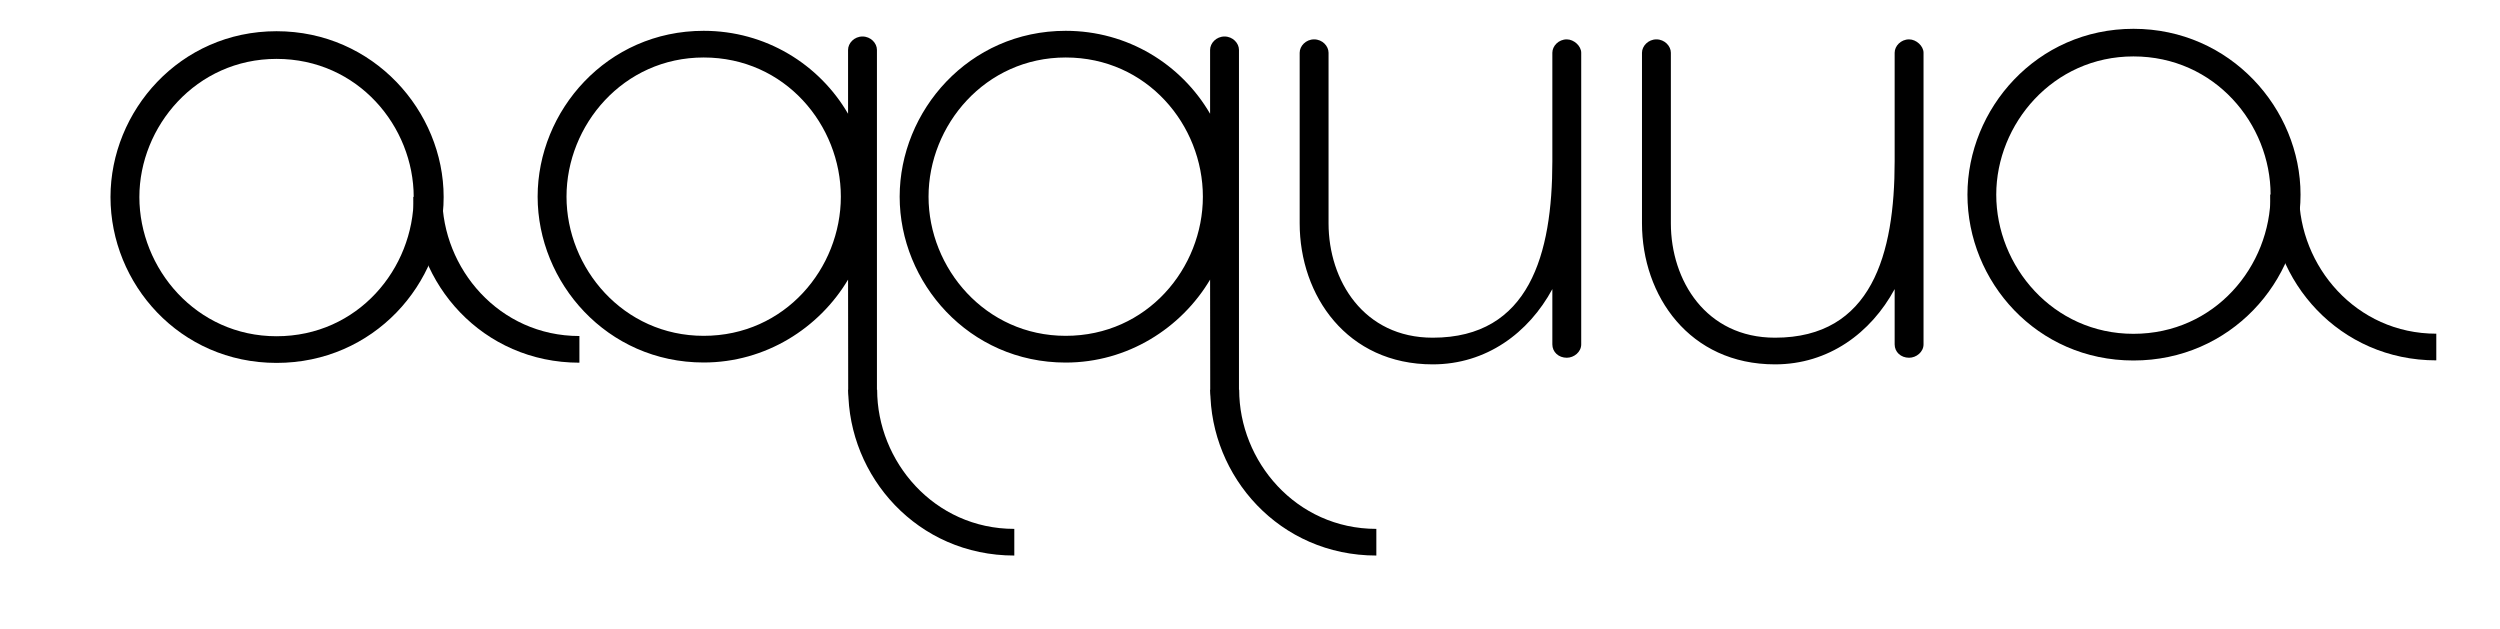
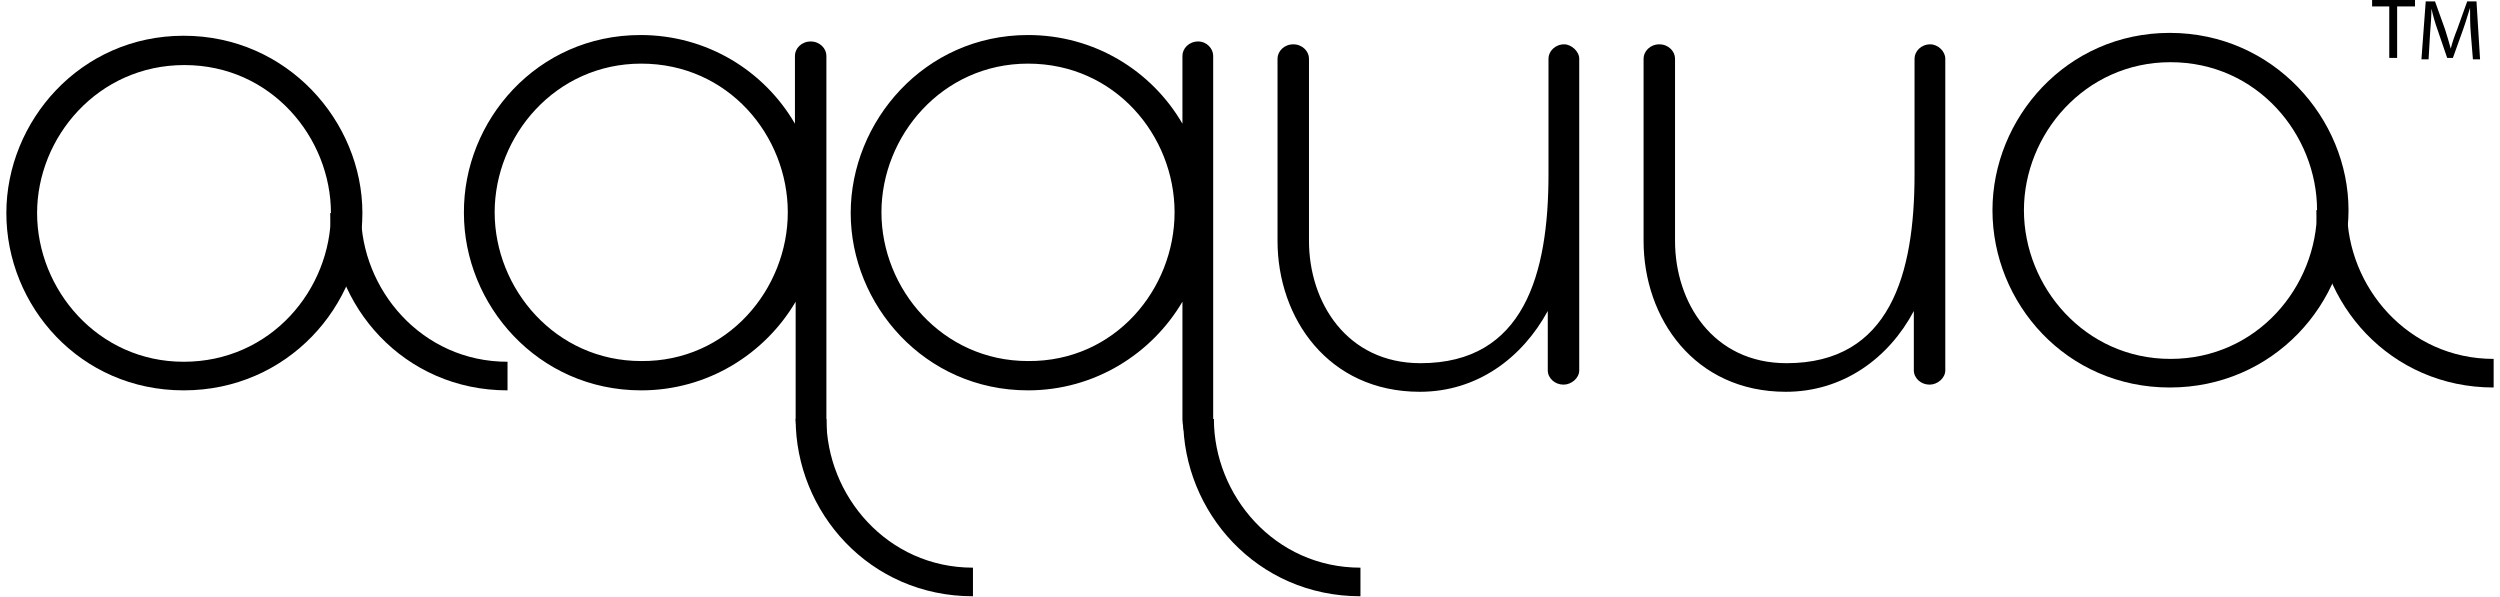
- <svg xmlns="http://www.w3.org/2000/svg" version="1.1" id="Layer_1" x="0px" y="0px" width="374px" height="94px" viewBox="-16.53 -5.89 374 94" enable-background="new -16.53 -5.89 374 94" xml:space="preserve">
-   <path d="M220.02,2v13.83v29.799c0,1.141-1.08,2-2.16,2c-1.229,0-2.159-0.859-2.159-2v-8.27c-3.551,6.561-9.881,11.26-17.9,11.26  c-12.811,0-19.9-10.27-19.9-21.1V2c0-1,0.92-2,2.16-2s2.16,1,2.16,2v25.52c0,8.55,5.25,17.109,15.58,17.109  c14.5,0,17.9-12.549,17.9-26.379V2c0-1,0.92-2,2.159-2C218.94,0,220.02,1,220.02,2" />
-   <path d="M271.23,2v13.83v29.799c0,1.141-1.08,2-2.16,2c-1.24,0-2.16-0.859-2.16-2v-8.27c-3.55,6.561-9.88,11.26-17.9,11.26  c-12.809,0-19.899-10.27-19.899-21.1V2c0-1,0.931-2,2.16-2s2.16,1,2.16,2v25.52c0,8.55,5.25,17.109,15.579,17.109  c14.5,0,17.9-12.549,17.9-26.379V2c0-1,0.92-2,2.16-2C270.15,0,271.23,1,271.23,2" />
-   <path d="M49.84,23.59c0,12.97-10.49,24.81-24.99,24.81C10.34,48.4,0,36.56,0,23.59C0,10.75,10.34-1.22,24.84-1.22  S49.84,10.75,49.84,23.59 M45.36,23.59c0-10.55-8.33-20.67-20.52-20.67C12.8,2.92,4.32,13.04,4.32,23.59  c0,10.69,8.49,20.821,20.52,20.821C37.03,44.411,45.36,34.28,45.36,23.59" />
-   <path d="M49.63,23.56c0,10.69,8.49,20.819,20.52,20.819v3.99c-14.5,0-24.84-11.83-24.84-24.81" />
-   <path d="M114.66,1.57v54.37c0,1.141-0.93,2-2.16,2s-2.14-4.37-2.14-5.5l-0.02-16.5c-4.32,7.26-12.34,12.4-21.6,12.4  c-14.5,0-24.84-11.98-24.84-24.81C63.9,10.7,74.24-1.28,88.74-1.28c9.26,0,17.28,4.99,21.6,12.41V1.57c0-1,0.92-2,2.16-2  S114.66,0.57,114.66,1.57 M109.26,23.53c0-10.69-8.33-20.82-20.52-20.82c-12.04,0-20.52,10.12-20.52,20.82  c0,10.7,8.49,20.82,20.52,20.82C100.93,44.35,109.26,34.22,109.26,23.53" />
-   <path d="M114.69,52.411c0,10.689,8.49,20.819,20.52,20.819v3.989c-14.5,0-24.84-11.829-24.84-24.809" />
-   <path d="M168.82,1.57v54.37c0,1.141-0.93,2-2.16,2c-1.24,0-2.14-4.37-2.14-5.5l-0.02-16.5c-4.32,7.27-12.34,12.41-21.6,12.41  c-14.5,0-24.84-11.98-24.84-24.81S128.4-1.28,142.9-1.28c9.26,0,17.28,4.99,21.6,12.41V1.57c0-1,0.92-2,2.16-2  C167.9-0.43,168.82,0.57,168.82,1.57 M163.42,23.53c0-10.69-8.33-20.82-20.52-20.82c-12.04,0-20.52,10.12-20.52,20.82  c0,10.7,8.49,20.82,20.52,20.82C155.09,44.35,163.42,34.22,163.42,23.53" />
-   <path d="M168.85,52.411c0,10.689,8.489,20.819,20.521,20.819v3.989c-14.5,0-24.841-11.829-24.841-24.809" />
-   <path d="M327.63,23.23c0,12.97-10.49,24.81-24.99,24.81S277.8,36.21,277.8,23.23c0-12.83,10.34-24.81,24.84-24.81  S327.63,10.4,327.63,23.23 M323.15,23.23c0-10.55-8.33-20.68-20.52-20.68c-12.041,0-20.521,10.12-20.521,20.68  c0,10.69,8.479,20.819,20.521,20.819C314.82,44.049,323.15,33.92,323.15,23.23" />
-   <path d="M327.419,23.21c0,10.69,8.49,20.82,20.521,20.82v3.99c-14.5,0-24.842-11.83-24.842-24.81" />
-   <path fill="none" d="M-24.15-335.64" />
-   <path fill="none" d="M-24.15,456.36" />
+ <svg xmlns="http://www.w3.org/2000/svg" width="348" height="83" viewBox="0 4.4 347.9 83.4">
+   <path d="M220 12.6v13.8 29.8c0 1.1-1.1 2-2.2 2 -1.2 0-2.2-0.9-2.2-2v-8.3C212 54.5 205.7 59.2 197.7 59.2c-12.8 0-19.9-10.3-19.9-21.1V12.6c0-1 0.9-2 2.2-2s2.2 1 2.2 2v25.5c0 8.6 5.3 17.1 15.6 17.1 14.5 0 17.9-12.5 17.9-26.4V12.6c0-1 0.9-2 2.2-2C218.9 10.6 220 11.6 220 12.6" />
+   <path d="M271.2 12.6v13.8 29.8c0 1.1-1.1 2-2.2 2 -1.2 0-2.2-0.9-2.2-2v-8.3c-3.5 6.6-9.9 11.3-17.9 11.3C236.1 59.2 229 48.9 229 38.1V12.6c0-1 0.9-2 2.2-2s2.2 1 2.2 2v25.5c0 8.6 5.3 17.1 15.6 17.1 14.5 0 17.9-12.5 17.9-26.4V12.6c0-1 0.9-2 2.2-2C270.2 10.6 271.2 11.6 271.2 12.6" />
+   <path d="M49.8 34.2c0 13-10.5 24.8-25 24.8S0 47.2 0 34.2C0 21.4 10.3 9.4 24.8 9.4S49.8 21.4 49.8 34.2M45.4 34.2c0-10.5-8.3-20.7-20.5-20.7 -12.1 0-20.6 10.1-20.6 20.7C4.3 44.9 12.8 55 24.8 55 37 55 45.4 44.9 45.4 34.2" />
+   <path d="M49.6 34.2c0 10.7 8.5 20.8 20.5 20.8v4c-14.5 0-24.8-11.8-24.8-24.8" />
+   <path d="M114.7 12.2V66.6c0 1.1-0.9 2-2.2 2s-2.1-4.4-2.1-5.5V46.6C106.1 53.9 98.1 59 88.8 59 74.3 59 64 47 64 34.2 63.9 21.3 74.2 9.3 88.7 9.3c9.3 0 17.3 5 21.6 12.4v-9.5c0-1 0.9-2 2.2-2S114.7 11.2 114.7 12.2M109.3 34.1c0-10.7-8.3-20.8-20.5-20.8 -12 0-20.5 10.1-20.5 20.8s8.5 20.8 20.5 20.8C100.9 55 109.3 44.8 109.3 34.1" />
+   <path d="M114.7 63c0 10.7 8.5 20.8 20.5 20.8v4C120.7 87.8 110.4 76 110.4 63" />
+   <path d="M168.8 12.2V66.6c0 1.1-0.9 2-2.2 2 -1.2 0-2.1-4.4-2.1-5.5V46.6c-4.3 7.3-12.3 12.4-21.6 12.4 -14.5 0-24.8-12-24.8-24.8 0-12.8 10.3-24.9 24.8-24.9 9.3 0 17.3 5 21.6 12.4v-9.5c0-1 0.9-2 2.2-2C167.9 10.2 168.8 11.2 168.8 12.2M163.4 34.1c0-10.7-8.3-20.8-20.5-20.8 -12 0-20.5 10.1-20.5 20.8s8.5 20.8 20.5 20.8C155.1 55 163.4 44.8 163.4 34.1" />
+   <path d="M168.9 63c0 10.7 8.5 20.8 20.5 20.8v4C174.9 87.8 164.6 76 164.6 63" />
+   <path d="M327.6 33.8c0 13-10.5 24.8-25 24.8S277.8 46.8 277.8 33.8C277.8 21 288.1 9 302.6 9S327.6 21 327.6 33.8M323.2 33.8c0-10.5-8.3-20.7-20.5-20.7 -12 0-20.5 10.1-20.5 20.7 0 10.7 8.5 20.8 20.5 20.8C314.8 54.6 323.2 44.5 323.2 33.8" />
+   <path d="M327.4 33.8c0 10.7 8.5 20.8 20.5 20.8v4C333.4 58.6 323.1 46.8 323.1 33.8" />
+   <path d="M333.4 5.3h-2.5V4.4h6v0.9h-2.5v7.2h-1.1V5.3z" />
+   <path d="M344.7 9c-0.1-1.1-0.1-2.5-0.1-3.5h0c-0.3 0.9-0.6 2-1 3.1l-1.4 3.9h-0.8l-1.3-3.8c-0.4-1.1-0.7-2.2-0.9-3.1h0c0 1-0.1 2.4-0.2 3.6l-0.2 3.5h-1l0.6-8.1h1.3l1.4 3.9c0.3 1 0.6 1.9 0.8 2.7h0c0.2-0.8 0.5-1.7 0.9-2.7l1.4-3.9h1.3l0.5 8.1h-1L344.7 9z" />
</svg>
